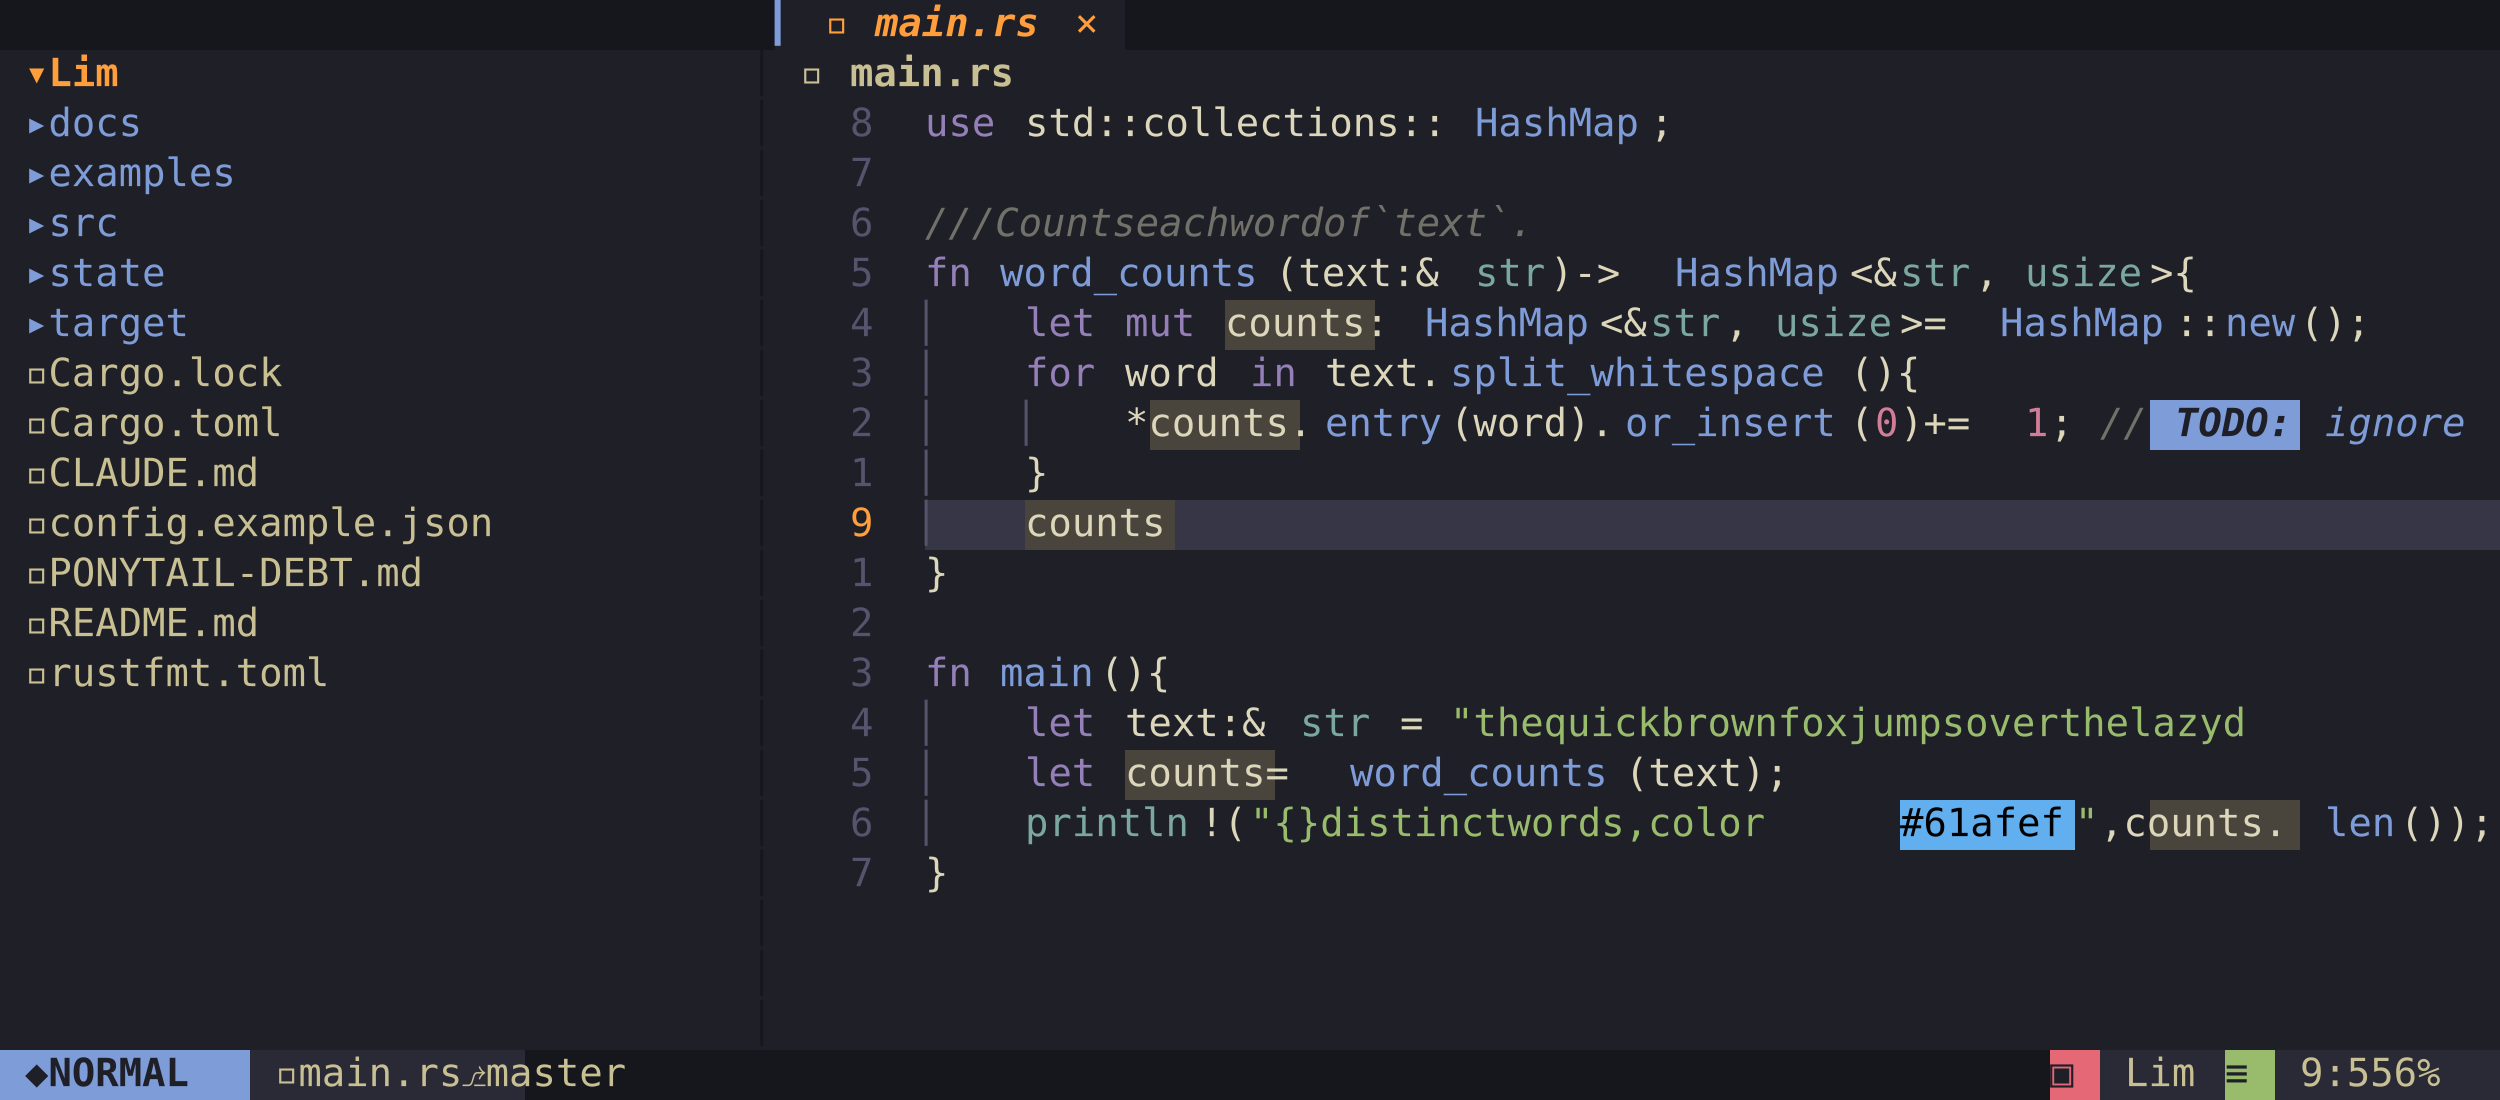
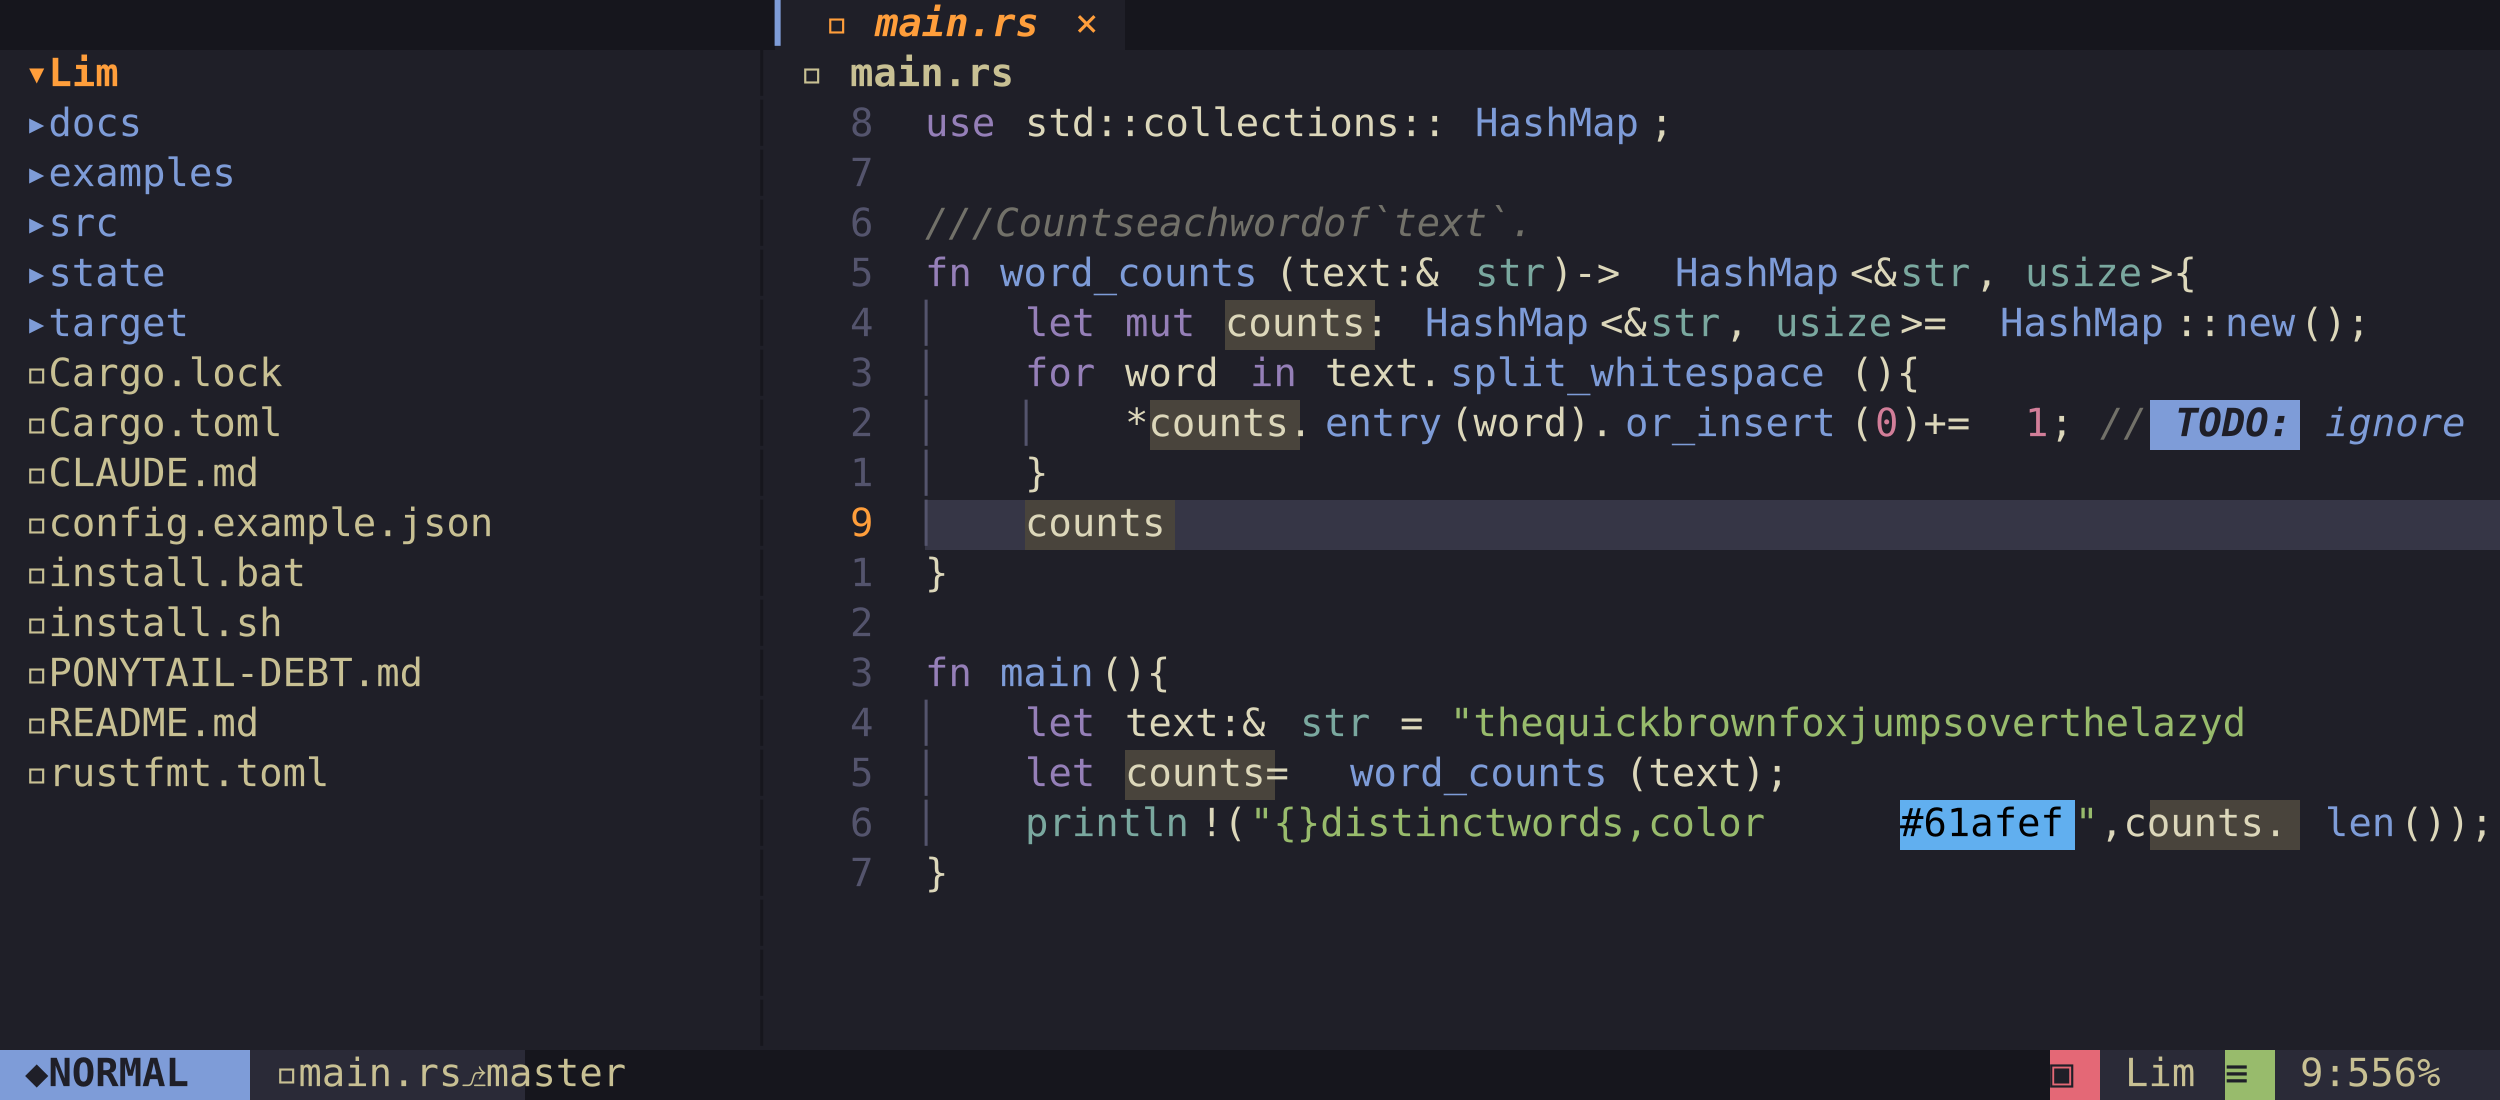
<svg xmlns="http://www.w3.org/2000/svg" width="900" height="396" viewBox="0 0 900 396" font-family="'JetBrainsMono Nerd Font','Symbols Nerd Font','Cascadia Code',Consolas,monospace" font-size="14" xml:space="preserve">
  <rect x="0" y="0" width="279" height="18" fill="#16161d" />
  <rect x="279" y="0" width="126" height="18" fill="#1f1f28" />
  <rect x="405" y="0" width="495" height="18" fill="#16161d" />
  <text x="279" y="13" fill="#7e9cd8">▎</text>
  <text x="297" y="13" fill="#ff9e3b">▫</text>
  <text x="315 324 333 342 351 360 369" y="13" fill="#ff9e3b" font-weight="bold" font-style="italic">main.rs</text>
  <text x="387" y="13" fill="#ff9e3b">×</text>
  <rect x="0" y="18" width="900" height="18" fill="#1f1f28" />
  <text x="9 27 36 45" y="31" fill="#ff9e3b" font-weight="bold">▾Lim</text>
  <text x="270" y="31" fill="#16161d">│</text>
  <text x="288" y="31" fill="#c8c093">▫</text>
  <text x="306 315 324 333 342 351 360" y="31" fill="#c8c093" font-weight="bold">main.rs</text>
  <rect x="0" y="36" width="900" height="18" fill="#1f1f28" />
  <text x="9 27 36 45 54" y="49" fill="#7e9cd8">▸docs</text>
  <text x="270" y="49" fill="#16161d">│</text>
  <text x="306" y="49" fill="#54546d">8</text>
  <text x="333 342 351" y="49" fill="#957fb8">use</text>
  <text x="369 378 387 396 405 414 423 432 441 450 459 468 477 486 495 504 513 522" y="49" fill="#dcd7ba">std::collections::</text>
  <text x="531 540 549 558 567 576 585" y="49" fill="#7e9cd8">HashMap</text>
  <text x="594" y="49" fill="#dcd7ba">;</text>
  <rect x="0" y="54" width="900" height="18" fill="#1f1f28" />
  <text x="9 27 36 45 54 63 72 81 90" y="67" fill="#7e9cd8">▸examples</text>
  <text x="270" y="67" fill="#16161d">│</text>
  <text x="306" y="67" fill="#54546d">7</text>
  <rect x="0" y="72" width="900" height="18" fill="#1f1f28" />
  <text x="9 27 36 45" y="85" fill="#7e9cd8">▸src</text>
  <text x="270" y="85" fill="#16161d">│</text>
  <text x="306" y="85" fill="#54546d">6</text>
  <text x="333 342 351 369 378 387 396 405 414 432 441 450 459 477 486 495 504 522 531 549 558 567 576 585 594 603" y="85" fill="#727169" font-style="italic">///Countseachwordof`text`.</text>
  <rect x="0" y="90" width="900" height="18" fill="#1f1f28" />
  <text x="9 27 36 45 54 63" y="103" fill="#7e9cd8">▸state</text>
  <text x="270" y="103" fill="#16161d">│</text>
  <text x="306" y="103" fill="#54546d">5</text>
  <text x="333 342" y="103" fill="#957fb8">fn</text>
  <text x="360 369 378 387 396 405 414 423 432 441 450" y="103" fill="#7e9cd8">word_counts</text>
  <text x="459 468 477 486 495 504 522" y="103" fill="#dcd7ba">(text:&amp;</text>
  <text x="531 540 549" y="103" fill="#7aa89f">str</text>
  <text x="558 576 585" y="103" fill="#dcd7ba">)-&gt;</text>
  <text x="603 612 621 630 639 648 657" y="103" fill="#7e9cd8">HashMap</text>
  <text x="666 675" y="103" fill="#dcd7ba">&lt;&amp;</text>
  <text x="684 693 702" y="103" fill="#7aa89f">str</text>
  <text x="711" y="103" fill="#dcd7ba">,</text>
  <text x="729 738 747 756 765" y="103" fill="#7aa89f">usize</text>
  <text x="774 792" y="103" fill="#dcd7ba">&gt;{</text>
  <rect x="0" y="108" width="441" height="18" fill="#1f1f28" />
  <rect x="441" y="108" width="54" height="18" fill="#49443c" />
  <rect x="495" y="108" width="405" height="18" fill="#1f1f28" />
  <text x="9 27 36 45 54 63 72" y="121" fill="#7e9cd8">▸target</text>
  <text x="270" y="121" fill="#16161d">│</text>
  <text x="306" y="121" fill="#54546d">4</text>
  <text x="333" y="121" fill="#54546d">▏</text>
  <text x="369 378 387" y="121" fill="#957fb8">let</text>
  <text x="405 414 423" y="121" fill="#957fb8">mut</text>
  <text x="441 450 459 468 477 486 495" y="121" fill="#dcd7ba">counts:</text>
  <text x="513 522 531 540 549 558 567" y="121" fill="#7e9cd8">HashMap</text>
  <text x="576 585" y="121" fill="#dcd7ba">&lt;&amp;</text>
  <text x="594 603 612" y="121" fill="#7aa89f">str</text>
  <text x="621" y="121" fill="#dcd7ba">,</text>
  <text x="639 648 657 666 675" y="121" fill="#7aa89f">usize</text>
  <text x="684 702" y="121" fill="#dcd7ba">&gt;=</text>
  <text x="720 729 738 747 756 765 774" y="121" fill="#7e9cd8">HashMap</text>
  <text x="783 792" y="121" fill="#dcd7ba">::</text>
  <text x="801 810 819" y="121" fill="#7e9cd8">new</text>
  <text x="828 837 846" y="121" fill="#dcd7ba">();</text>
  <rect x="0" y="126" width="900" height="18" fill="#1f1f28" />
  <text x="9 27 36 45 54 63 72 81 90 99 108" y="139" fill="#c8c093">▫Cargo.lock</text>
  <text x="270" y="139" fill="#16161d">│</text>
  <text x="306" y="139" fill="#54546d">3</text>
  <text x="333" y="139" fill="#54546d">▏</text>
  <text x="369 378 387" y="139" fill="#957fb8">for</text>
  <text x="405 414 423 432" y="139" fill="#dcd7ba">word</text>
  <text x="450 459" y="139" fill="#957fb8">in</text>
  <text x="477 486 495 504 513" y="139" fill="#dcd7ba">text.</text>
  <text x="522 531 540 549 558 567 576 585 594 603 612 621 630 639 648 657" y="139" fill="#7e9cd8">split_whitespace</text>
  <text x="666 675 693" y="139" fill="#dcd7ba">(){</text>
  <rect x="0" y="144" width="414" height="18" fill="#1f1f28" />
  <rect x="414" y="144" width="54" height="18" fill="#49443c" />
  <rect x="468" y="144" width="306" height="18" fill="#1f1f28" />
  <rect x="774" y="144" width="54" height="18" fill="#7e9cd8" />
  <rect x="828" y="144" width="72" height="18" fill="#1f1f28" />
  <text x="9 27 36 45 54 63 72 81 90 99 108" y="157" fill="#c8c093">▫Cargo.toml</text>
  <text x="270" y="157" fill="#16161d">│</text>
  <text x="306" y="157" fill="#54546d">2</text>
  <text x="333" y="157" fill="#54546d">▏</text>
  <text x="369" y="157" fill="#54546d">▏</text>
  <text x="405 414 423 432 441 450 459 468" y="157" fill="#dcd7ba">*counts.</text>
  <text x="477 486 495 504 513" y="157" fill="#7e9cd8">entry</text>
  <text x="522 531 540 549 558 567 576" y="157" fill="#dcd7ba">(word).</text>
  <text x="585 594 603 612 621 630 639 648 657" y="157" fill="#7e9cd8">or_insert</text>
  <text x="666" y="157" fill="#dcd7ba">(</text>
  <text x="675" y="157" fill="#d27e99">0</text>
  <text x="684 702 711" y="157" fill="#dcd7ba">)+=</text>
  <text x="729" y="157" fill="#d27e99">1</text>
  <text x="738" y="157" fill="#dcd7ba">;</text>
  <text x="756 765" y="157" fill="#727169" font-style="italic">//</text>
  <text x="783 792 801 810 819" y="157" fill="#1f1f28" font-weight="bold" font-style="italic">TODO:</text>
  <text x="837 846 855 864 873 882" y="157" fill="#7e9cd8" font-style="italic">ignore</text>
  <rect x="0" y="162" width="900" height="18" fill="#1f1f28" />
  <text x="9 27 36 45 54 63 72 81 90 99" y="175" fill="#c8c093">▫CLAUDE.md</text>
  <text x="270" y="175" fill="#16161d">│</text>
  <text x="306" y="175" fill="#54546d">1</text>
  <text x="333" y="175" fill="#54546d">▏</text>
  <text x="369" y="175" fill="#dcd7ba">}</text>
  <rect x="0" y="180" width="333" height="18" fill="#1f1f28" />
  <rect x="333" y="180" width="36" height="18" fill="#363646" />
  <rect x="369" y="180" width="54" height="18" fill="#49443c" />
  <rect x="423" y="180" width="477" height="18" fill="#363646" />
  <text x="9 27 36 45 54 63 72 81 90 99 108 117 126 135 144 153 162 171 180 189" y="193" fill="#c8c093">▫config.example.json</text>
  <text x="270" y="193" fill="#16161d">│</text>
  <text x="306" y="193" fill="#ff9e3b">9</text>
  <text x="333" y="193" fill="#54546d">▏</text>
  <text x="369 378 387 396 405 414" y="193" fill="#dcd7ba">counts</text>
  <rect x="0" y="198" width="900" height="18" fill="#1f1f28" />
-   <text x="9 27 36 45 54 63 72 81 90 99 108 117 126 135 144 153 162" y="211" fill="#c8c093">▫PONYTAIL-DEBT.md</text>
+   <text x="9 27 36 45 54 63 72 81 90 99 108 117" y="211" fill="#c8c093">▫install.bat</text>
  <text x="270" y="211" fill="#16161d">│</text>
  <text x="306" y="211" fill="#54546d">1</text>
  <text x="333" y="211" fill="#dcd7ba">}</text>
  <rect x="0" y="216" width="900" height="18" fill="#1f1f28" />
-   <text x="9 27 36 45 54 63 72 81 90 99" y="229" fill="#c8c093">▫README.md</text>
+   <text x="9 27 36 45 54 63 72 81 90 99 108" y="229" fill="#c8c093">▫install.sh</text>
  <text x="270" y="229" fill="#16161d">│</text>
  <text x="306" y="229" fill="#54546d">2</text>
  <rect x="0" y="234" width="900" height="18" fill="#1f1f28" />
-   <text x="9 27 36 45 54 63 72 81 90 99 108 117 126" y="247" fill="#c8c093">▫rustfmt.toml</text>
+   <text x="9 27 36 45 54 63 72 81 90 99 108 117 126 135 144 153 162" y="247" fill="#c8c093">▫PONYTAIL-DEBT.md</text>
  <text x="270" y="247" fill="#16161d">│</text>
  <text x="306" y="247" fill="#54546d">3</text>
  <text x="333 342" y="247" fill="#957fb8">fn</text>
  <text x="360 369 378 387" y="247" fill="#7e9cd8">main</text>
  <text x="396 405 423" y="247" fill="#dcd7ba">(){</text>
  <rect x="0" y="252" width="900" height="18" fill="#1f1f28" />
+   <text x="9 27 36 45 54 63 72 81 90 99" y="265" fill="#c8c093">▫README.md</text>
  <text x="270" y="265" fill="#16161d">│</text>
  <text x="306" y="265" fill="#54546d">4</text>
  <text x="333" y="265" fill="#54546d">▏</text>
  <text x="369 378 387" y="265" fill="#957fb8">let</text>
  <text x="405 414 423 432 441 459" y="265" fill="#dcd7ba">text:&amp;</text>
  <text x="468 477 486" y="265" fill="#7aa89f">str</text>
  <text x="504" y="265" fill="#dcd7ba">=</text>
  <text x="522 531 540 549 567 576 585 594 603 621 630 639 648 657 675 684 693 711 720 729 738 747 765 774 783 792 810 819 828 846 855 864 873 891" y="265" fill="#98bb6c">"thequickbrownfoxjumpsoverthelazyd</text>
  <rect x="0" y="270" width="405" height="18" fill="#1f1f28" />
  <rect x="405" y="270" width="54" height="18" fill="#49443c" />
  <rect x="459" y="270" width="441" height="18" fill="#1f1f28" />
+   <text x="9 27 36 45 54 63 72 81 90 99 108 117 126" y="283" fill="#c8c093">▫rustfmt.toml</text>
  <text x="270" y="283" fill="#16161d">│</text>
  <text x="306" y="283" fill="#54546d">5</text>
  <text x="333" y="283" fill="#54546d">▏</text>
  <text x="369 378 387" y="283" fill="#957fb8">let</text>
  <text x="405 414 423 432 441 450 468" y="283" fill="#dcd7ba">counts=</text>
  <text x="486 495 504 513 522 531 540 549 558 567 576" y="283" fill="#7e9cd8">word_counts</text>
  <text x="585 594 603 612 621 630 639" y="283" fill="#dcd7ba">(text);</text>
  <rect x="0" y="288" width="684" height="18" fill="#1f1f28" />
  <rect x="684" y="288" width="63" height="18" fill="#61afef" />
  <rect x="747" y="288" width="27" height="18" fill="#1f1f28" />
  <rect x="774" y="288" width="54" height="18" fill="#49443c" />
  <rect x="828" y="288" width="72" height="18" fill="#1f1f28" />
  <text x="270" y="301" fill="#16161d">│</text>
  <text x="306" y="301" fill="#54546d">6</text>
  <text x="333" y="301" fill="#54546d">▏</text>
  <text x="369 378 387 396 405 414 423" y="301" fill="#7aa89f">println</text>
  <text x="432 441" y="301" fill="#dcd7ba">!(</text>
  <text x="450 459 468 486 495 504 513 522 531 540 549 567 576 585 594 603 612 630 639 648 657 666" y="301" fill="#98bb6c">"{}distinctwords,color</text>
  <text x="684 693 702 711 720 729 738" y="301" fill="#000000">#61afef</text>
  <text x="747" y="301" fill="#98bb6c">"</text>
  <text x="756 774 783 792 801 810 819 828" y="301" fill="#dcd7ba">,counts.</text>
  <text x="837 846 855" y="301" fill="#7e9cd8">len</text>
  <text x="864 873 882 891" y="301" fill="#dcd7ba">());</text>
  <rect x="0" y="306" width="900" height="18" fill="#1f1f28" />
  <text x="270" y="319" fill="#16161d">│</text>
  <text x="306" y="319" fill="#54546d">7</text>
  <text x="333" y="319" fill="#dcd7ba">}</text>
  <rect x="0" y="324" width="900" height="18" fill="#1f1f28" />
  <text x="270" y="337" fill="#16161d">│</text>
  <rect x="0" y="342" width="900" height="18" fill="#1f1f28" />
  <text x="270" y="355" fill="#16161d">│</text>
  <rect x="0" y="360" width="900" height="18" fill="#1f1f28" />
  <text x="270" y="373" fill="#16161d">│</text>
  <rect x="0" y="378" width="90" height="18" fill="#7e9cd8" />
  <rect x="90" y="378" width="99" height="18" fill="#2a2a37" />
  <rect x="189" y="378" width="549" height="18" fill="#16161d" />
  <rect x="738" y="378" width="18" height="18" fill="#e46876" />
  <rect x="756" y="378" width="45" height="18" fill="#2a2a37" />
  <rect x="801" y="378" width="18" height="18" fill="#98bb6c" />
  <rect x="819" y="378" width="81" height="18" fill="#2a2a37" />
  <text x="9 27 36 45 54 63 72" y="391" fill="#1f1f28" font-weight="bold">◆NORMAL</text>
  <text x="99 117 126 135 144 153 162 171 198 216 225 234 243 252 261" y="391" fill="#c8c093">▫main.rs⎇master</text>
  <text x="738" y="391" fill="#1f1f28">▣</text>
  <text x="765 774 783" y="391" fill="#c8c093">Lim</text>
  <text x="801" y="391" fill="#1f1f28">≡</text>
  <text x="828 837 846 864 873 882" y="391" fill="#c8c093">9:556%</text>
</svg>
